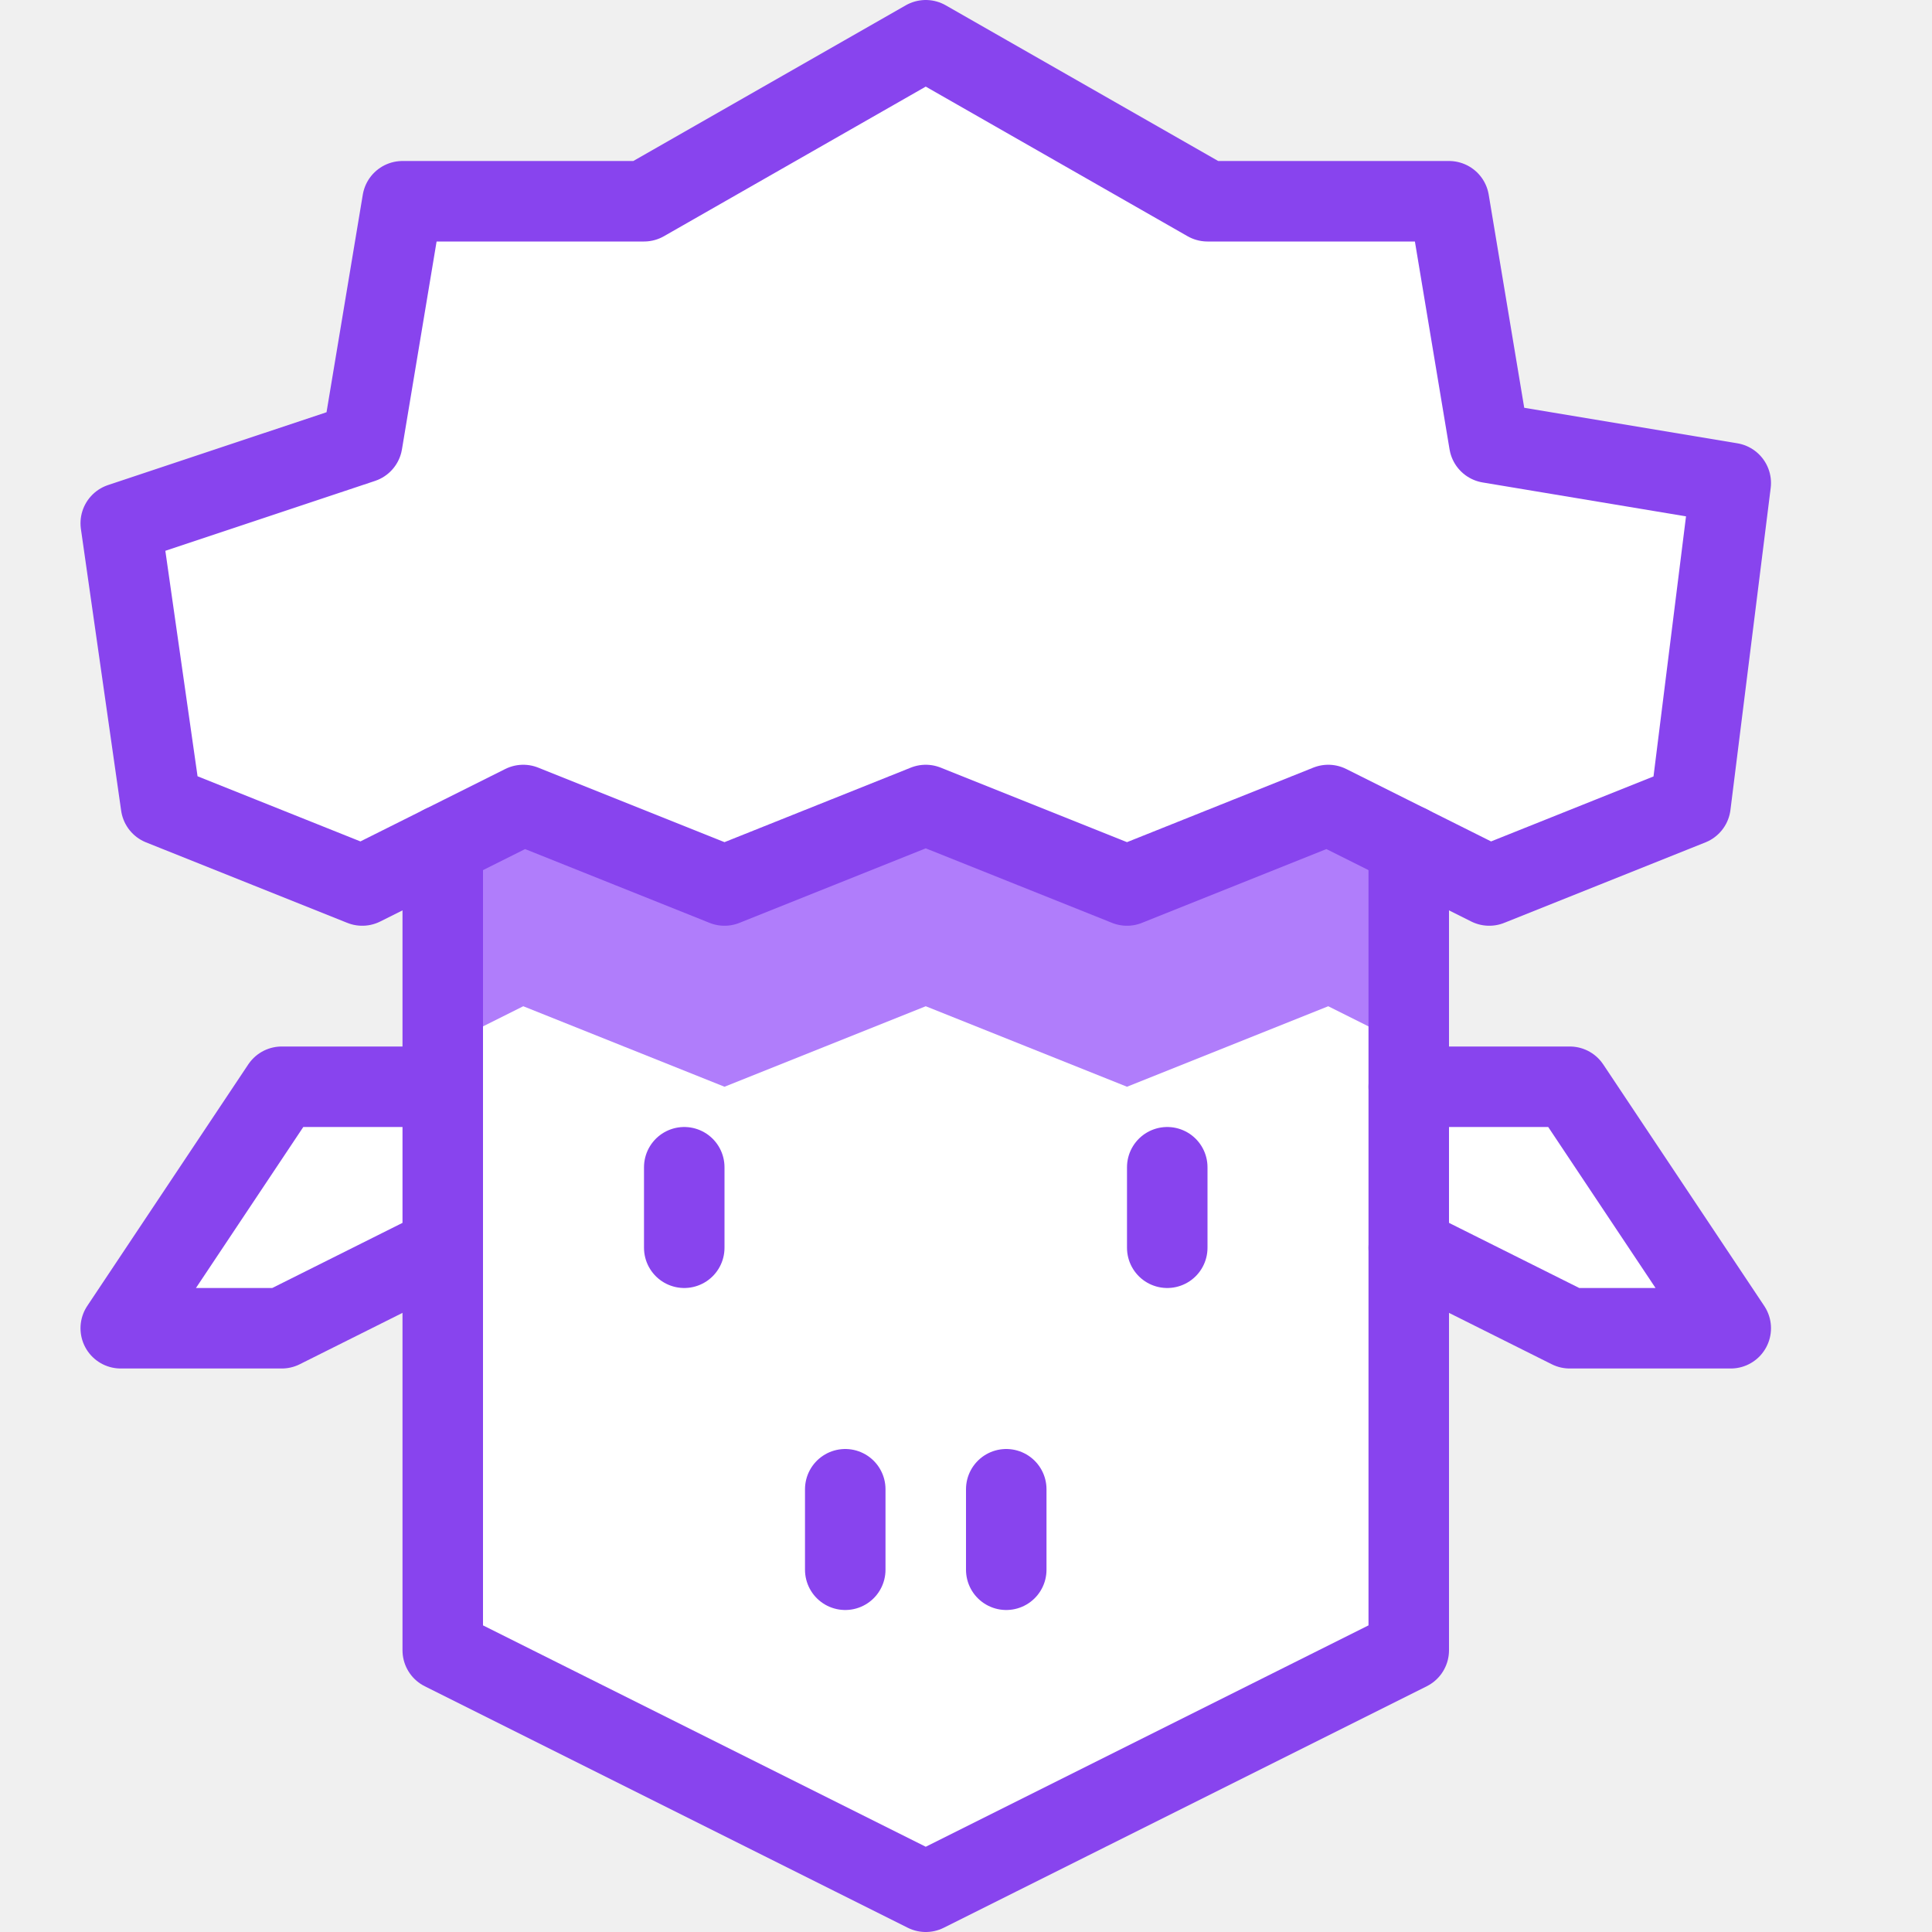
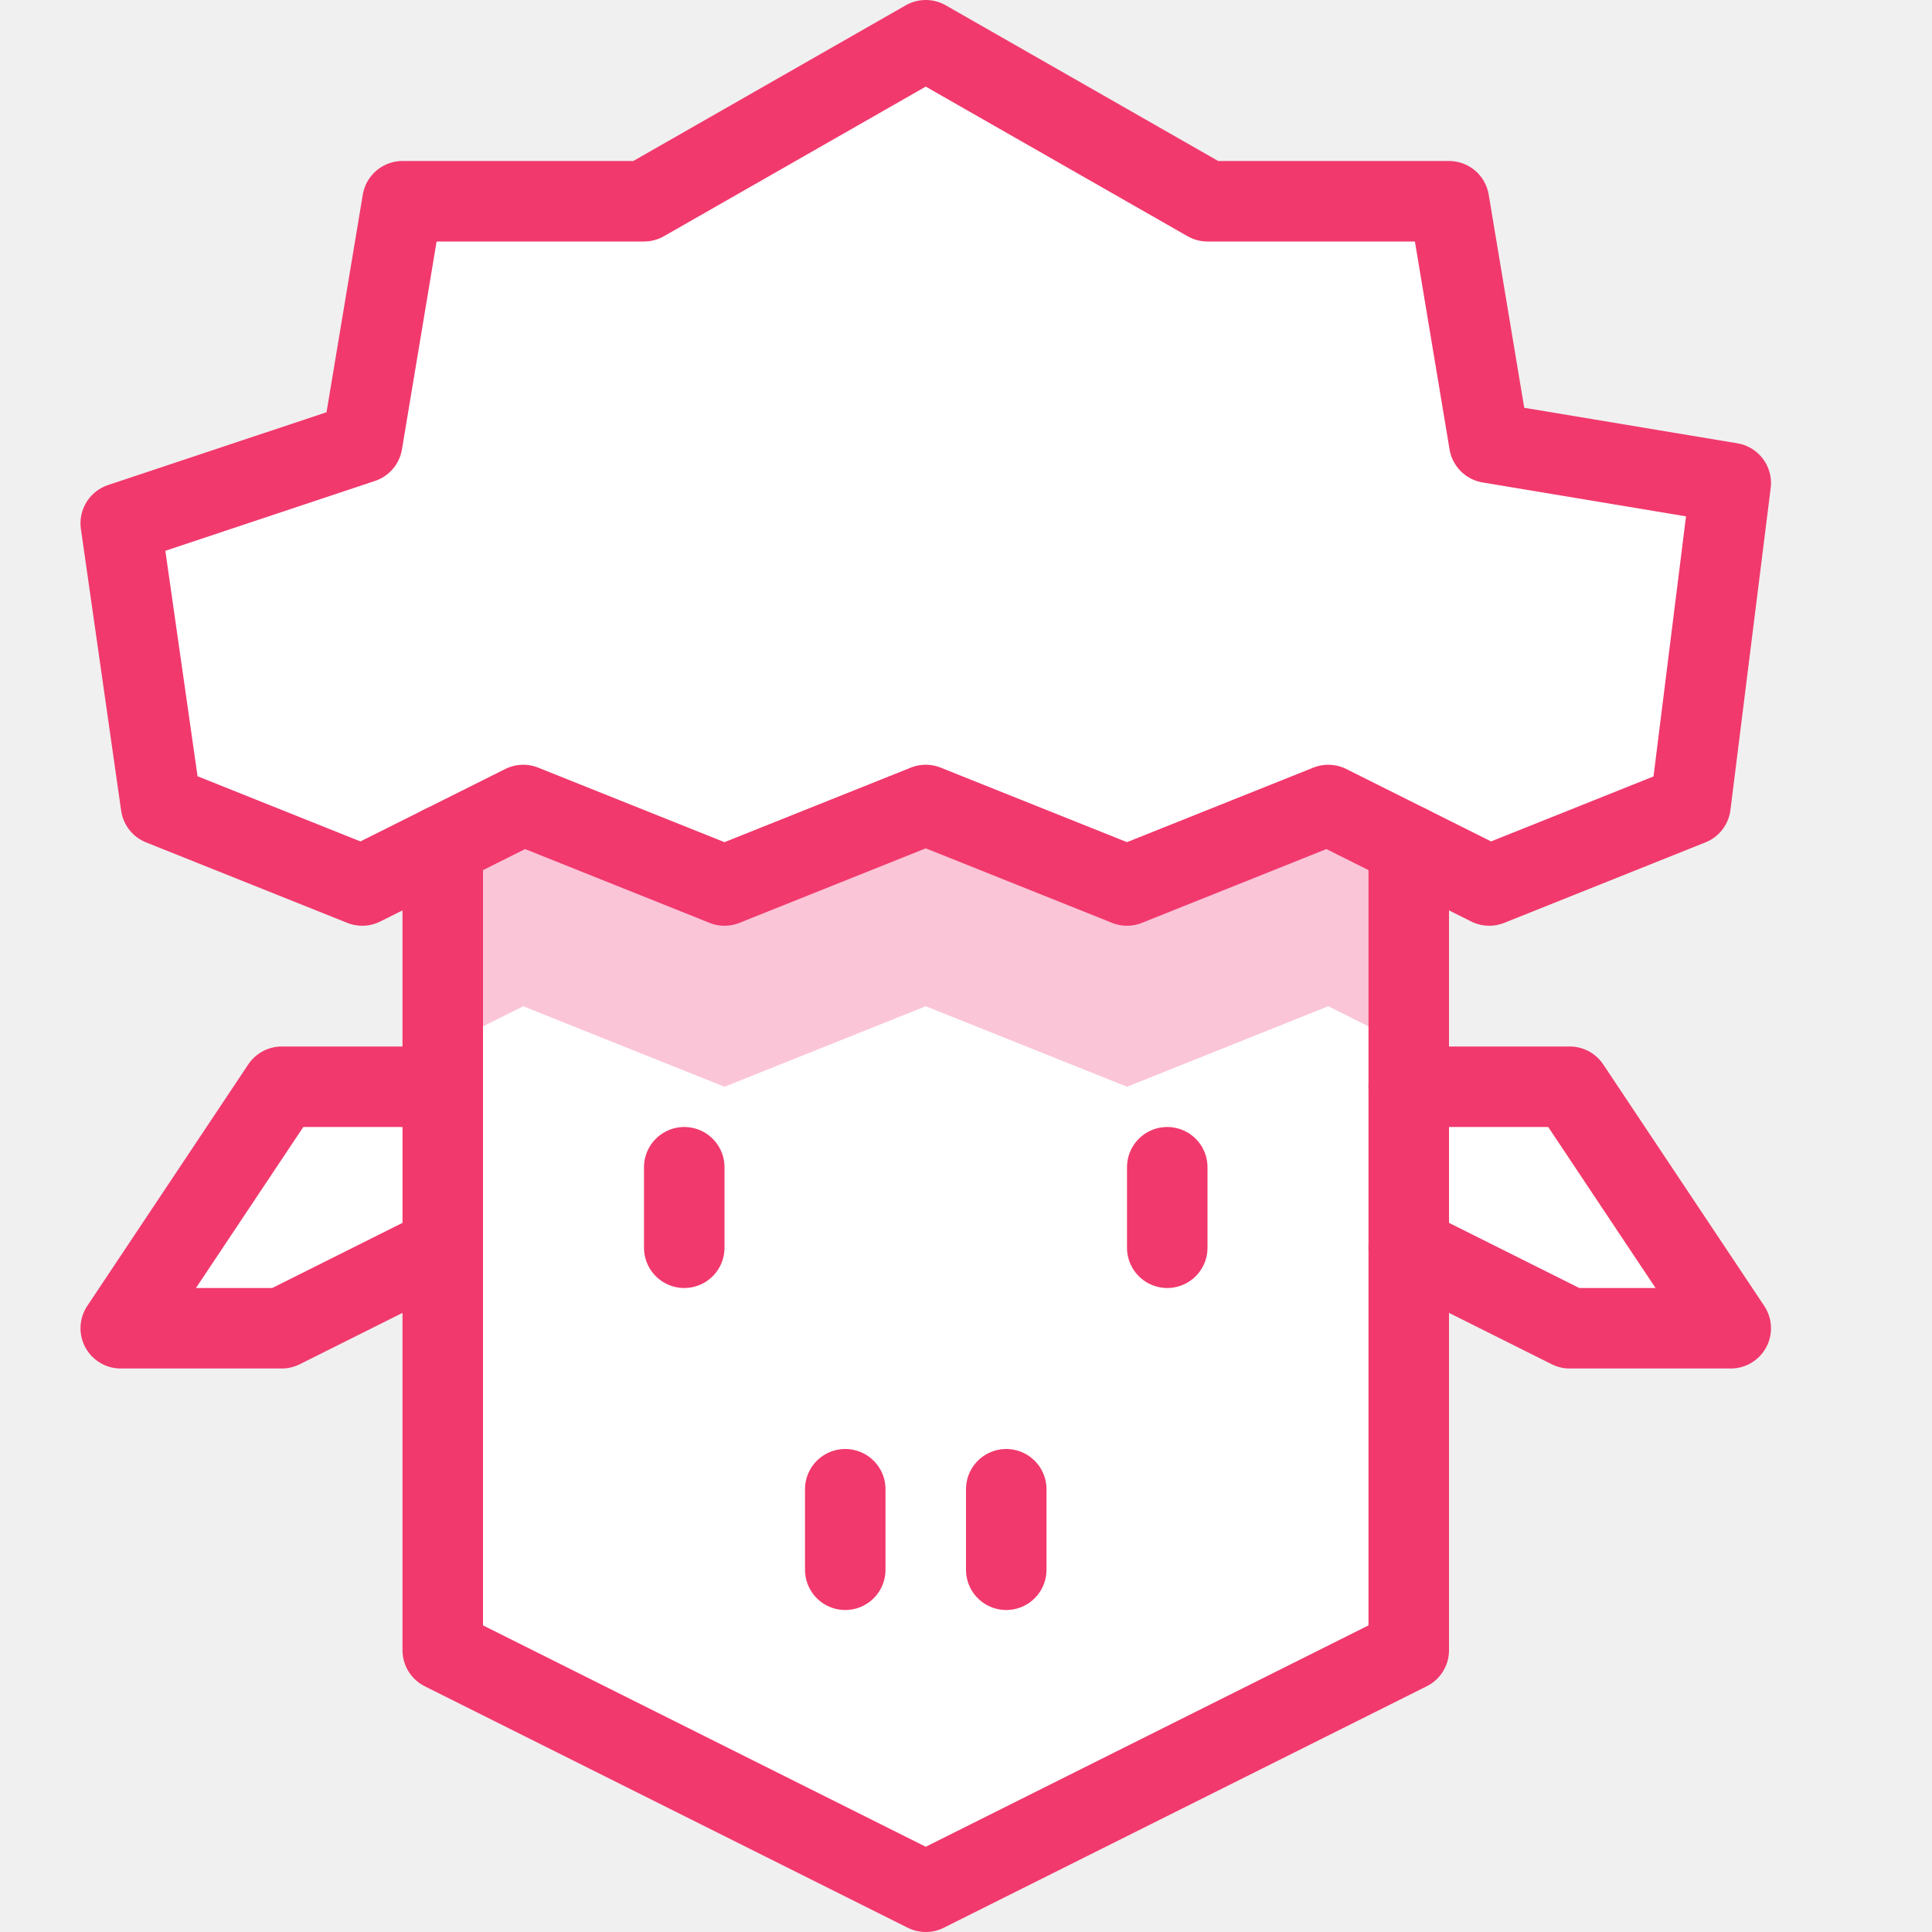
<svg xmlns="http://www.w3.org/2000/svg" version="1.1" x="0px" y="0px" viewBox="0 0 24 24" style="enable-background:new 0 0 24 24;" xml:space="preserve">
  <style type="text/css">
	.st0{fill:#FFFFFF;}
- 	.st1{fill:#B07DFB;}
- 	.st2{fill:none;stroke:#8844EE;stroke-linecap:round;stroke-linejoin:round;stroke-miterlimit:10;}
+ 	.st1{fill:#fbc5d8;}
+ 	.st2{fill:none;stroke:#f1396d;stroke-linecap:round;stroke-linejoin:round;stroke-miterlimit:10;}
	.st3{fill:none;}
</style>
  <g id="Duotone">
    <path class="st0" d="M18.5,5.5l-0.5-3h-3l-3.5-2L8,2.5H5l-0.5,3l-3,1L2,10l2.5,1l1-0.5v10l6,3l6-3v-10l1,0.5l2.5-1l0.5-4L18.5,5.5z   " />
    <polyline class="st0" points="5.5,13.5 3.5,13.5 1.5,16.5 3.5,16.5 5.5,15.5  " />
    <polyline class="st0" points="17.5,13.5 19.5,13.5 21.5,16.5 19.5,16.5 17.5,15.5  " />
    <polygon class="st1" points="17.5,10.5 16.5,10 14,11 11.5,10 9,11 6.5,10 5.5,10.5 5.5,13 6.5,12.5 9,13.5 11.5,12.5 14,13.5    16.5,12.5 17.5,13  " />
    <polyline class="st2" points="17.5,10.5 17.5,20.5 11.5,23.5 5.5,20.5 5.5,10.5  " />
    <polygon class="st2" points="11.5,10 14,11 16.5,10 18.5,11 21,10 21.5,6 18.5,5.5 18,2.5 15,2.5 11.5,0.5 8,2.5 5,2.5 4.5,5.5    1.5,6.5 2,10 4.5,11 6.5,10 9,11  " />
    <line class="st2" x1="8.5" y1="15.5" x2="8.5" y2="14.5" />
    <line class="st2" x1="14.5" y1="15.5" x2="14.5" y2="14.5" />
    <polyline class="st2" points="5.5,13.5 3.5,13.5 1.5,16.5 3.5,16.5 5.5,15.5  " />
    <polyline class="st2" points="17.5,13.5 19.5,13.5 21.5,16.5 19.5,16.5 17.5,15.5  " />
    <line class="st2" x1="10.5" y1="18.5" x2="10.5" y2="19.5" />
    <line class="st2" x1="12.5" y1="18.5" x2="12.5" y2="19.5" />
  </g>
  <g id="Frames-24px">
    <rect class="st3" width="24" height="24" />
  </g>
</svg>
